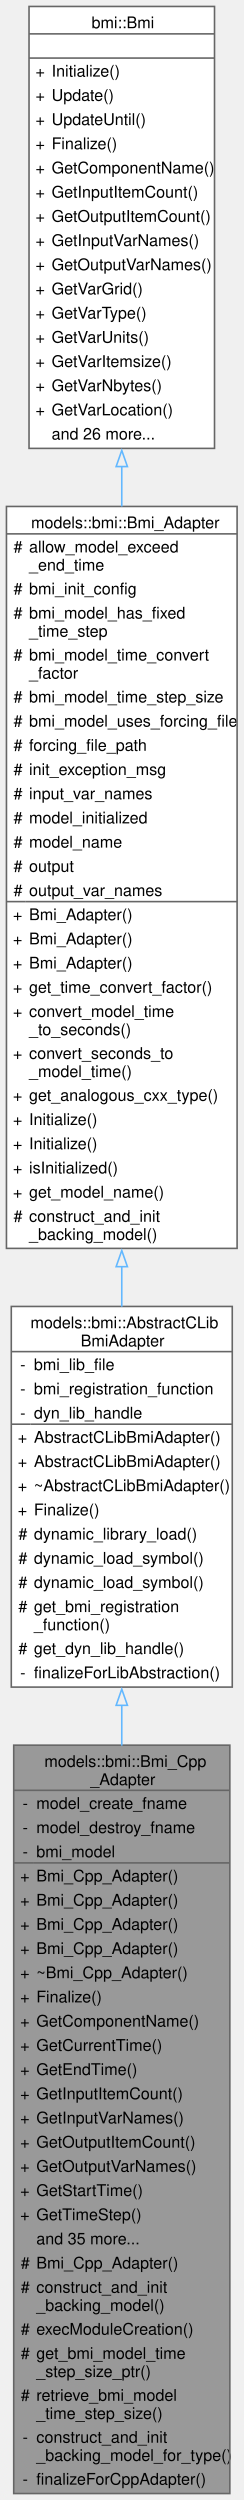
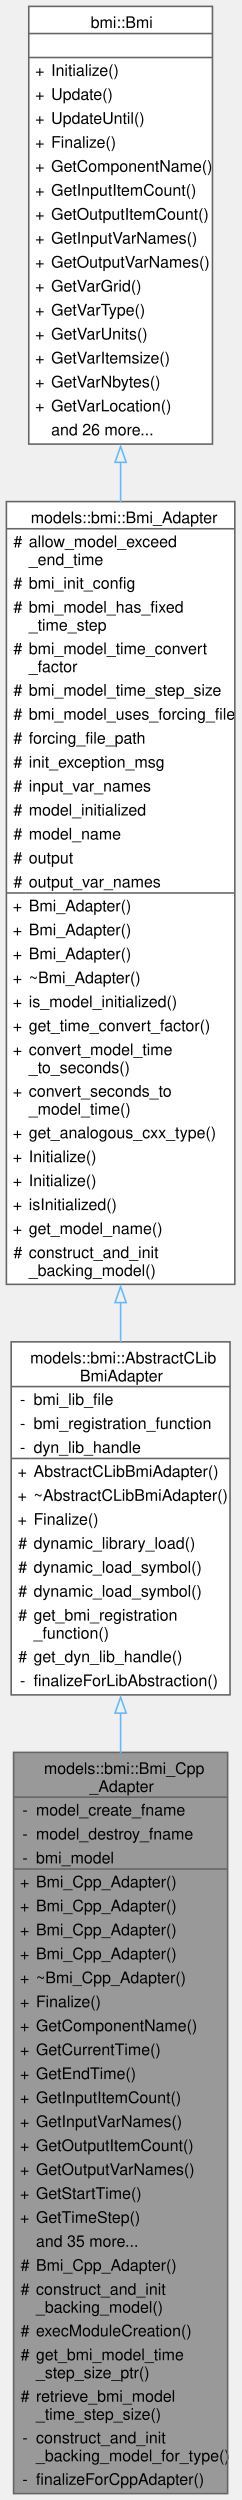
- <svg xmlns="http://www.w3.org/2000/svg" xmlns:xlink="http://www.w3.org/1999/xlink" width="151pt" height="1550pt" viewBox="0.00 0.00 151.00 1550.00">
-   <g id="graph0" class="graph" transform="scale(1 1) rotate(0) translate(4 1546)">
+ <svg xmlns="http://www.w3.org/2000/svg" xmlns:xlink="http://www.w3.org/1999/xlink" width="151pt" height="1565pt" viewBox="0.00 0.00 151.00 1565.00">
+   <g id="graph0" class="graph" transform="scale(1 1) rotate(0) translate(4 1561)">
    <g id="Node000001" class="node">
      <g id="a_Node000001">
        <a xlink:title="A thin wrapper class to provide convenience functions around raw BMI models written in C++,...">
          <polygon fill="#999999" stroke="none" points="138.5,-464 4.5,-464 4.5,0 138.5,0 138.5,-464" />
          <text text-anchor="start" x="23.5" y="-450.5" font-family="Helvetica,sans-Serif" font-size="10.00">models::bmi::Bmi_Cpp</text>
          <text text-anchor="start" x="52" y="-439.25" font-family="Helvetica,sans-Serif" font-size="10.00">_Adapter</text>
          <text text-anchor="start" x="10" y="-424.5" font-family="Helvetica,sans-Serif" font-size="10.00">-</text>
          <text text-anchor="start" x="18.5" y="-424.5" font-family="Helvetica,sans-Serif" font-size="10.00">model_create_fname</text>
          <text text-anchor="start" x="10" y="-409.5" font-family="Helvetica,sans-Serif" font-size="10.00">-</text>
          <text text-anchor="start" x="18.5" y="-409.5" font-family="Helvetica,sans-Serif" font-size="10.00">model_destroy_fname</text>
          <text text-anchor="start" x="10" y="-394.5" font-family="Helvetica,sans-Serif" font-size="10.00">-</text>
          <text text-anchor="start" x="18.5" y="-394.5" font-family="Helvetica,sans-Serif" font-size="10.00">bmi_model</text>
          <text text-anchor="start" x="8.5" y="-379.5" font-family="Helvetica,sans-Serif" font-size="10.00">+</text>
          <text text-anchor="start" x="18.5" y="-379.5" font-family="Helvetica,sans-Serif" font-size="10.00">Bmi_Cpp_Adapter()</text>
          <text text-anchor="start" x="8.5" y="-364.5" font-family="Helvetica,sans-Serif" font-size="10.00">+</text>
          <text text-anchor="start" x="18.5" y="-364.5" font-family="Helvetica,sans-Serif" font-size="10.00">Bmi_Cpp_Adapter()</text>
          <text text-anchor="start" x="8.5" y="-349.5" font-family="Helvetica,sans-Serif" font-size="10.00">+</text>
          <text text-anchor="start" x="18.5" y="-349.5" font-family="Helvetica,sans-Serif" font-size="10.00">Bmi_Cpp_Adapter()</text>
          <text text-anchor="start" x="8.5" y="-334.5" font-family="Helvetica,sans-Serif" font-size="10.00">+</text>
          <text text-anchor="start" x="18.5" y="-334.5" font-family="Helvetica,sans-Serif" font-size="10.00">Bmi_Cpp_Adapter()</text>
          <text text-anchor="start" x="8.5" y="-319.5" font-family="Helvetica,sans-Serif" font-size="10.00">+</text>
          <text text-anchor="start" x="18.5" y="-319.5" font-family="Helvetica,sans-Serif" font-size="10.00">~Bmi_Cpp_Adapter()</text>
          <text text-anchor="start" x="8.5" y="-304.5" font-family="Helvetica,sans-Serif" font-size="10.00">+</text>
          <text text-anchor="start" x="18.5" y="-304.5" font-family="Helvetica,sans-Serif" font-size="10.00">Finalize()</text>
          <text text-anchor="start" x="8.5" y="-289.5" font-family="Helvetica,sans-Serif" font-size="10.00">+</text>
          <text text-anchor="start" x="18.5" y="-289.5" font-family="Helvetica,sans-Serif" font-size="10.00">GetComponentName()</text>
          <text text-anchor="start" x="8.5" y="-274.5" font-family="Helvetica,sans-Serif" font-size="10.00">+</text>
          <text text-anchor="start" x="18.5" y="-274.5" font-family="Helvetica,sans-Serif" font-size="10.00">GetCurrentTime()</text>
          <text text-anchor="start" x="8.5" y="-259.5" font-family="Helvetica,sans-Serif" font-size="10.00">+</text>
          <text text-anchor="start" x="18.5" y="-259.5" font-family="Helvetica,sans-Serif" font-size="10.00">GetEndTime()</text>
          <text text-anchor="start" x="8.5" y="-244.5" font-family="Helvetica,sans-Serif" font-size="10.00">+</text>
          <text text-anchor="start" x="18.5" y="-244.5" font-family="Helvetica,sans-Serif" font-size="10.00">GetInputItemCount()</text>
          <text text-anchor="start" x="8.5" y="-229.5" font-family="Helvetica,sans-Serif" font-size="10.00">+</text>
          <text text-anchor="start" x="18.5" y="-229.5" font-family="Helvetica,sans-Serif" font-size="10.00">GetInputVarNames()</text>
          <text text-anchor="start" x="8.5" y="-214.5" font-family="Helvetica,sans-Serif" font-size="10.00">+</text>
          <text text-anchor="start" x="18.5" y="-214.5" font-family="Helvetica,sans-Serif" font-size="10.00">GetOutputItemCount()</text>
          <text text-anchor="start" x="8.5" y="-199.5" font-family="Helvetica,sans-Serif" font-size="10.00">+</text>
          <text text-anchor="start" x="18.5" y="-199.5" font-family="Helvetica,sans-Serif" font-size="10.00">GetOutputVarNames()</text>
          <text text-anchor="start" x="8.5" y="-184.5" font-family="Helvetica,sans-Serif" font-size="10.00">+</text>
          <text text-anchor="start" x="18.5" y="-184.5" font-family="Helvetica,sans-Serif" font-size="10.00">GetStartTime()</text>
          <text text-anchor="start" x="8.5" y="-169.5" font-family="Helvetica,sans-Serif" font-size="10.00">+</text>
          <text text-anchor="start" x="18.5" y="-169.5" font-family="Helvetica,sans-Serif" font-size="10.00">GetTimeStep()</text>
          <text text-anchor="start" x="18.5" y="-154.5" font-family="Helvetica,sans-Serif" font-size="10.00">and 35 more...</text>
          <text text-anchor="start" x="8.88" y="-139.5" font-family="Helvetica,sans-Serif" font-size="10.00">#</text>
          <text text-anchor="start" x="18.5" y="-139.5" font-family="Helvetica,sans-Serif" font-size="10.00">Bmi_Cpp_Adapter()</text>
          <text text-anchor="start" x="8.88" y="-124.5" font-family="Helvetica,sans-Serif" font-size="10.00">#</text>
          <text text-anchor="start" x="18.5" y="-124.5" font-family="Helvetica,sans-Serif" font-size="10.00">construct_and_init</text>
          <text text-anchor="start" x="18.5" y="-113.25" font-family="Helvetica,sans-Serif" font-size="10.00">_backing_model()</text>
          <text text-anchor="start" x="8.88" y="-98.5" font-family="Helvetica,sans-Serif" font-size="10.00">#</text>
          <text text-anchor="start" x="18.5" y="-98.5" font-family="Helvetica,sans-Serif" font-size="10.00">execModuleCreation()</text>
          <text text-anchor="start" x="8.88" y="-83.5" font-family="Helvetica,sans-Serif" font-size="10.00">#</text>
          <text text-anchor="start" x="18.5" y="-83.5" font-family="Helvetica,sans-Serif" font-size="10.00">get_bmi_model_time</text>
          <text text-anchor="start" x="18.5" y="-72.25" font-family="Helvetica,sans-Serif" font-size="10.00">_step_size_ptr()</text>
          <text text-anchor="start" x="8.88" y="-57.5" font-family="Helvetica,sans-Serif" font-size="10.00">#</text>
          <text text-anchor="start" x="18.5" y="-57.5" font-family="Helvetica,sans-Serif" font-size="10.00">retrieve_bmi_model</text>
          <text text-anchor="start" x="18.5" y="-46.25" font-family="Helvetica,sans-Serif" font-size="10.00">_time_step_size()</text>
          <text text-anchor="start" x="10" y="-31.5" font-family="Helvetica,sans-Serif" font-size="10.00">-</text>
          <text text-anchor="start" x="18.5" y="-31.5" font-family="Helvetica,sans-Serif" font-size="10.00">construct_and_init</text>
          <text text-anchor="start" x="18.5" y="-20.25" font-family="Helvetica,sans-Serif" font-size="10.00">_backing_model_for_type()</text>
          <text text-anchor="start" x="10" y="-5.5" font-family="Helvetica,sans-Serif" font-size="10.00">-</text>
          <text text-anchor="start" x="18.5" y="-5.5" font-family="Helvetica,sans-Serif" font-size="10.00">finalizeForCppAdapter()</text>
          <polygon fill="#666666" stroke="#666666" points="4.5,-436 4.5,-436 138.5,-436 138.5,-436 4.5,-436" />
          <polygon fill="#666666" stroke="#666666" points="4.5,-391 4.5,-391 16.5,-391 16.5,-391 4.5,-391" />
          <polygon fill="#666666" stroke="#666666" points="16.5,-391 16.5,-391 138.5,-391 138.5,-391 16.5,-391" />
          <polygon fill="none" stroke="#666666" points="4.5,0 4.5,-464 138.5,-464 138.5,0 4.5,0" />
        </a>
      </g>
    </g>
    <g id="Node000002" class="node">
      <g id="a_Node000002">
        <a xlink:href="classmodels_1_1bmi_1_1_abstract_c_lib_bmi_adapter.html" target="_top" xlink:title=" ">
-           <polygon fill="white" stroke="none" points="140,-736 3,-736 3,-500 140,-500 140,-736" />
-           <text text-anchor="start" x="14.88" y="-722.5" font-family="Helvetica,sans-Serif" font-size="10.00">models::bmi::AbstractCLib</text>
-           <text text-anchor="start" x="46" y="-711.25" font-family="Helvetica,sans-Serif" font-size="10.00">BmiAdapter</text>
-           <text text-anchor="start" x="8.5" y="-696.5" font-family="Helvetica,sans-Serif" font-size="10.00">-</text>
-           <text text-anchor="start" x="17" y="-696.5" font-family="Helvetica,sans-Serif" font-size="10.00">bmi_lib_file</text>
+           <polygon fill="white" stroke="none" points="140,-721 3,-721 3,-500 140,-500 140,-721" />
+           <text text-anchor="start" x="14.88" y="-707.5" font-family="Helvetica,sans-Serif" font-size="10.00">models::bmi::AbstractCLib</text>
+           <text text-anchor="start" x="46" y="-696.25" font-family="Helvetica,sans-Serif" font-size="10.00">BmiAdapter</text>
          <text text-anchor="start" x="8.5" y="-681.5" font-family="Helvetica,sans-Serif" font-size="10.00">-</text>
-           <text text-anchor="start" x="17" y="-681.5" font-family="Helvetica,sans-Serif" font-size="10.00">bmi_registration_function</text>
+           <text text-anchor="start" x="17" y="-681.5" font-family="Helvetica,sans-Serif" font-size="10.00">bmi_lib_file</text>
          <text text-anchor="start" x="8.5" y="-666.5" font-family="Helvetica,sans-Serif" font-size="10.00">-</text>
-           <text text-anchor="start" x="17" y="-666.5" font-family="Helvetica,sans-Serif" font-size="10.00">dyn_lib_handle</text>
-           <text text-anchor="start" x="7" y="-651.5" font-family="Helvetica,sans-Serif" font-size="10.00">+</text>
-           <text text-anchor="start" x="17" y="-651.5" font-family="Helvetica,sans-Serif" font-size="10.00">AbstractCLibBmiAdapter()</text>
+           <text text-anchor="start" x="17" y="-666.5" font-family="Helvetica,sans-Serif" font-size="10.00">bmi_registration_function</text>
+           <text text-anchor="start" x="8.5" y="-651.5" font-family="Helvetica,sans-Serif" font-size="10.00">-</text>
+           <text text-anchor="start" x="17" y="-651.5" font-family="Helvetica,sans-Serif" font-size="10.00">dyn_lib_handle</text>
          <text text-anchor="start" x="7" y="-636.5" font-family="Helvetica,sans-Serif" font-size="10.00">+</text>
          <text text-anchor="start" x="17" y="-636.5" font-family="Helvetica,sans-Serif" font-size="10.00">AbstractCLibBmiAdapter()</text>
          <text text-anchor="start" x="7" y="-621.5" font-family="Helvetica,sans-Serif" font-size="10.00">+</text>
          <text text-anchor="start" x="17" y="-621.5" font-family="Helvetica,sans-Serif" font-size="10.00">~AbstractCLibBmiAdapter()</text>
          <text text-anchor="start" x="7" y="-606.5" font-family="Helvetica,sans-Serif" font-size="10.00">+</text>
          <text text-anchor="start" x="17" y="-606.5" font-family="Helvetica,sans-Serif" font-size="10.00">Finalize()</text>
          <text text-anchor="start" x="7.38" y="-591.5" font-family="Helvetica,sans-Serif" font-size="10.00">#</text>
          <text text-anchor="start" x="17" y="-591.5" font-family="Helvetica,sans-Serif" font-size="10.00">dynamic_library_load()</text>
          <text text-anchor="start" x="7.38" y="-576.5" font-family="Helvetica,sans-Serif" font-size="10.00">#</text>
          <text text-anchor="start" x="17" y="-576.5" font-family="Helvetica,sans-Serif" font-size="10.00">dynamic_load_symbol()</text>
          <text text-anchor="start" x="7.38" y="-561.5" font-family="Helvetica,sans-Serif" font-size="10.00">#</text>
          <text text-anchor="start" x="17" y="-561.5" font-family="Helvetica,sans-Serif" font-size="10.00">dynamic_load_symbol()</text>
          <text text-anchor="start" x="7.38" y="-546.5" font-family="Helvetica,sans-Serif" font-size="10.00">#</text>
          <text text-anchor="start" x="17" y="-546.5" font-family="Helvetica,sans-Serif" font-size="10.00">get_bmi_registration</text>
          <text text-anchor="start" x="17" y="-535.25" font-family="Helvetica,sans-Serif" font-size="10.00">_function()</text>
          <text text-anchor="start" x="7.38" y="-520.5" font-family="Helvetica,sans-Serif" font-size="10.00">#</text>
          <text text-anchor="start" x="17" y="-520.5" font-family="Helvetica,sans-Serif" font-size="10.00">get_dyn_lib_handle()</text>
          <text text-anchor="start" x="8.5" y="-505.5" font-family="Helvetica,sans-Serif" font-size="10.00">-</text>
          <text text-anchor="start" x="17" y="-505.5" font-family="Helvetica,sans-Serif" font-size="10.00">finalizeForLibAbstraction()</text>
-           <polygon fill="#666666" stroke="#666666" points="3,-708 3,-708 140,-708 140,-708 3,-708" />
-           <polygon fill="#666666" stroke="#666666" points="3,-663 3,-663 15,-663 15,-663 3,-663" />
-           <polygon fill="#666666" stroke="#666666" points="15,-663 15,-663 140,-663 140,-663 15,-663" />
-           <polygon fill="none" stroke="#666666" points="3,-500 3,-736 140,-736 140,-500 3,-500" />
+           <polygon fill="#666666" stroke="#666666" points="3,-693 3,-693 140,-693 140,-693 3,-693" />
+           <polygon fill="#666666" stroke="#666666" points="3,-648 3,-648 15,-648 15,-648 3,-648" />
+           <polygon fill="#666666" stroke="#666666" points="15,-648 15,-648 140,-648 140,-648 15,-648" />
+           <polygon fill="none" stroke="#666666" points="3,-500 3,-721 140,-721 140,-500 3,-500" />
        </a>
      </g>
    </g>
    <g id="edge1_Node000001_Node000002" class="edge">
      <g id="a_edge1_Node000001_Node000002">
        <a xlink:title=" ">
-           <path fill="none" stroke="#63b8ff" d="M71.5,-488.75C71.5,-480.54 71.5,-472.16 71.5,-463.68" />
-           <polygon fill="none" stroke="#63b8ff" points="68,-488.71 71.5,-498.71 75,-488.71 68,-488.71" />
+           <path fill="none" stroke="#63b8ff" d="M71.5,-488.68C71.5,-480.51 71.5,-472.15 71.5,-463.66" />
+           <polygon fill="none" stroke="#63b8ff" points="68,-488.58 71.5,-498.58 75,-488.58 68,-488.58" />
        </a>
      </g>
    </g>
    <g id="Node000003" class="node">
      <g id="a_Node000003">
        <a xlink:href="classmodels_1_1bmi_1_1_bmi___adapter.html" target="_top" xlink:title="Abstract adapter interface for C++ classes to interact with the essential aspects of external models ...">
-           <polygon fill="white" stroke="none" points="143,-1232 0,-1232 0,-772 143,-772 143,-1232" />
-           <text text-anchor="start" x="15.25" y="-1218.5" font-family="Helvetica,sans-Serif" font-size="10.00">models::bmi::Bmi_Adapter</text>
-           <text text-anchor="start" x="4.38" y="-1203.5" font-family="Helvetica,sans-Serif" font-size="10.00">#</text>
-           <text text-anchor="start" x="14" y="-1203.5" font-family="Helvetica,sans-Serif" font-size="10.00">allow_model_exceed</text>
-           <text text-anchor="start" x="14" y="-1192.25" font-family="Helvetica,sans-Serif" font-size="10.00">_end_time</text>
+           <polygon fill="white" stroke="none" points="143,-1247 0,-1247 0,-757 143,-757 143,-1247" />
+           <text text-anchor="start" x="15.25" y="-1233.5" font-family="Helvetica,sans-Serif" font-size="10.00">models::bmi::Bmi_Adapter</text>
+           <text text-anchor="start" x="4.38" y="-1218.5" font-family="Helvetica,sans-Serif" font-size="10.00">#</text>
+           <text text-anchor="start" x="14" y="-1218.5" font-family="Helvetica,sans-Serif" font-size="10.00">allow_model_exceed</text>
+           <text text-anchor="start" x="14" y="-1207.25" font-family="Helvetica,sans-Serif" font-size="10.00">_end_time</text>
+           <text text-anchor="start" x="4.38" y="-1192.5" font-family="Helvetica,sans-Serif" font-size="10.00">#</text>
+           <text text-anchor="start" x="14" y="-1192.5" font-family="Helvetica,sans-Serif" font-size="10.00">bmi_init_config</text>
          <text text-anchor="start" x="4.38" y="-1177.5" font-family="Helvetica,sans-Serif" font-size="10.00">#</text>
-           <text text-anchor="start" x="14" y="-1177.5" font-family="Helvetica,sans-Serif" font-size="10.00">bmi_init_config</text>
-           <text text-anchor="start" x="4.38" y="-1162.5" font-family="Helvetica,sans-Serif" font-size="10.00">#</text>
-           <text text-anchor="start" x="14" y="-1162.5" font-family="Helvetica,sans-Serif" font-size="10.00">bmi_model_has_fixed</text>
-           <text text-anchor="start" x="14" y="-1151.25" font-family="Helvetica,sans-Serif" font-size="10.00">_time_step</text>
-           <text text-anchor="start" x="4.38" y="-1136.5" font-family="Helvetica,sans-Serif" font-size="10.00">#</text>
-           <text text-anchor="start" x="14" y="-1136.5" font-family="Helvetica,sans-Serif" font-size="10.00">bmi_model_time_convert</text>
-           <text text-anchor="start" x="14" y="-1125.25" font-family="Helvetica,sans-Serif" font-size="10.00">_factor</text>
+           <text text-anchor="start" x="14" y="-1177.5" font-family="Helvetica,sans-Serif" font-size="10.00">bmi_model_has_fixed</text>
+           <text text-anchor="start" x="14" y="-1166.25" font-family="Helvetica,sans-Serif" font-size="10.00">_time_step</text>
+           <text text-anchor="start" x="4.38" y="-1151.5" font-family="Helvetica,sans-Serif" font-size="10.00">#</text>
+           <text text-anchor="start" x="14" y="-1151.5" font-family="Helvetica,sans-Serif" font-size="10.00">bmi_model_time_convert</text>
+           <text text-anchor="start" x="14" y="-1140.25" font-family="Helvetica,sans-Serif" font-size="10.00">_factor</text>
+           <text text-anchor="start" x="4.38" y="-1125.5" font-family="Helvetica,sans-Serif" font-size="10.00">#</text>
+           <text text-anchor="start" x="14" y="-1125.5" font-family="Helvetica,sans-Serif" font-size="10.00">bmi_model_time_step_size</text>
          <text text-anchor="start" x="4.38" y="-1110.5" font-family="Helvetica,sans-Serif" font-size="10.00">#</text>
-           <text text-anchor="start" x="14" y="-1110.5" font-family="Helvetica,sans-Serif" font-size="10.00">bmi_model_time_step_size</text>
+           <text text-anchor="start" x="14" y="-1110.5" font-family="Helvetica,sans-Serif" font-size="10.00">bmi_model_uses_forcing_file</text>
          <text text-anchor="start" x="4.38" y="-1095.5" font-family="Helvetica,sans-Serif" font-size="10.00">#</text>
-           <text text-anchor="start" x="14" y="-1095.5" font-family="Helvetica,sans-Serif" font-size="10.00">bmi_model_uses_forcing_file</text>
+           <text text-anchor="start" x="14" y="-1095.5" font-family="Helvetica,sans-Serif" font-size="10.00">forcing_file_path</text>
          <text text-anchor="start" x="4.38" y="-1080.5" font-family="Helvetica,sans-Serif" font-size="10.00">#</text>
-           <text text-anchor="start" x="14" y="-1080.5" font-family="Helvetica,sans-Serif" font-size="10.00">forcing_file_path</text>
+           <text text-anchor="start" x="14" y="-1080.5" font-family="Helvetica,sans-Serif" font-size="10.00">init_exception_msg</text>
          <text text-anchor="start" x="4.38" y="-1065.5" font-family="Helvetica,sans-Serif" font-size="10.00">#</text>
-           <text text-anchor="start" x="14" y="-1065.5" font-family="Helvetica,sans-Serif" font-size="10.00">init_exception_msg</text>
+           <text text-anchor="start" x="14" y="-1065.5" font-family="Helvetica,sans-Serif" font-size="10.00">input_var_names</text>
          <text text-anchor="start" x="4.38" y="-1050.5" font-family="Helvetica,sans-Serif" font-size="10.00">#</text>
-           <text text-anchor="start" x="14" y="-1050.5" font-family="Helvetica,sans-Serif" font-size="10.00">input_var_names</text>
+           <text text-anchor="start" x="14" y="-1050.5" font-family="Helvetica,sans-Serif" font-size="10.00">model_initialized</text>
          <text text-anchor="start" x="4.38" y="-1035.5" font-family="Helvetica,sans-Serif" font-size="10.00">#</text>
-           <text text-anchor="start" x="14" y="-1035.5" font-family="Helvetica,sans-Serif" font-size="10.00">model_initialized</text>
+           <text text-anchor="start" x="14" y="-1035.5" font-family="Helvetica,sans-Serif" font-size="10.00">model_name</text>
          <text text-anchor="start" x="4.38" y="-1020.5" font-family="Helvetica,sans-Serif" font-size="10.00">#</text>
-           <text text-anchor="start" x="14" y="-1020.5" font-family="Helvetica,sans-Serif" font-size="10.00">model_name</text>
+           <text text-anchor="start" x="14" y="-1020.5" font-family="Helvetica,sans-Serif" font-size="10.00">output</text>
          <text text-anchor="start" x="4.38" y="-1005.5" font-family="Helvetica,sans-Serif" font-size="10.00">#</text>
-           <text text-anchor="start" x="14" y="-1005.5" font-family="Helvetica,sans-Serif" font-size="10.00">output</text>
-           <text text-anchor="start" x="4.38" y="-990.5" font-family="Helvetica,sans-Serif" font-size="10.00">#</text>
-           <text text-anchor="start" x="14" y="-990.5" font-family="Helvetica,sans-Serif" font-size="10.00">output_var_names</text>
+           <text text-anchor="start" x="14" y="-1005.5" font-family="Helvetica,sans-Serif" font-size="10.00">output_var_names</text>
+           <text text-anchor="start" x="4" y="-990.5" font-family="Helvetica,sans-Serif" font-size="10.00">+</text>
+           <text text-anchor="start" x="14" y="-990.5" font-family="Helvetica,sans-Serif" font-size="10.00">Bmi_Adapter()</text>
          <text text-anchor="start" x="4" y="-975.5" font-family="Helvetica,sans-Serif" font-size="10.00">+</text>
          <text text-anchor="start" x="14" y="-975.5" font-family="Helvetica,sans-Serif" font-size="10.00">Bmi_Adapter()</text>
          <text text-anchor="start" x="4" y="-960.5" font-family="Helvetica,sans-Serif" font-size="10.00">+</text>
          <text text-anchor="start" x="14" y="-960.5" font-family="Helvetica,sans-Serif" font-size="10.00">Bmi_Adapter()</text>
          <text text-anchor="start" x="4" y="-945.5" font-family="Helvetica,sans-Serif" font-size="10.00">+</text>
-           <text text-anchor="start" x="14" y="-945.5" font-family="Helvetica,sans-Serif" font-size="10.00">Bmi_Adapter()</text>
+           <text text-anchor="start" x="14" y="-945.5" font-family="Helvetica,sans-Serif" font-size="10.00">~Bmi_Adapter()</text>
          <text text-anchor="start" x="4" y="-930.5" font-family="Helvetica,sans-Serif" font-size="10.00">+</text>
-           <text text-anchor="start" x="14" y="-930.5" font-family="Helvetica,sans-Serif" font-size="10.00">get_time_convert_factor()</text>
+           <text text-anchor="start" x="14" y="-930.5" font-family="Helvetica,sans-Serif" font-size="10.00">is_model_initialized()</text>
          <text text-anchor="start" x="4" y="-915.5" font-family="Helvetica,sans-Serif" font-size="10.00">+</text>
-           <text text-anchor="start" x="14" y="-915.5" font-family="Helvetica,sans-Serif" font-size="10.00">convert_model_time</text>
-           <text text-anchor="start" x="14" y="-904.25" font-family="Helvetica,sans-Serif" font-size="10.00">_to_seconds()</text>
-           <text text-anchor="start" x="4" y="-889.5" font-family="Helvetica,sans-Serif" font-size="10.00">+</text>
-           <text text-anchor="start" x="14" y="-889.5" font-family="Helvetica,sans-Serif" font-size="10.00">convert_seconds_to</text>
-           <text text-anchor="start" x="14" y="-878.25" font-family="Helvetica,sans-Serif" font-size="10.00">_model_time()</text>
-           <text text-anchor="start" x="4" y="-863.5" font-family="Helvetica,sans-Serif" font-size="10.00">+</text>
-           <text text-anchor="start" x="14" y="-863.5" font-family="Helvetica,sans-Serif" font-size="10.00">get_analogous_cxx_type()</text>
+           <text text-anchor="start" x="14" y="-915.5" font-family="Helvetica,sans-Serif" font-size="10.00">get_time_convert_factor()</text>
+           <text text-anchor="start" x="4" y="-900.5" font-family="Helvetica,sans-Serif" font-size="10.00">+</text>
+           <text text-anchor="start" x="14" y="-900.5" font-family="Helvetica,sans-Serif" font-size="10.00">convert_model_time</text>
+           <text text-anchor="start" x="14" y="-889.25" font-family="Helvetica,sans-Serif" font-size="10.00">_to_seconds()</text>
+           <text text-anchor="start" x="4" y="-874.5" font-family="Helvetica,sans-Serif" font-size="10.00">+</text>
+           <text text-anchor="start" x="14" y="-874.5" font-family="Helvetica,sans-Serif" font-size="10.00">convert_seconds_to</text>
+           <text text-anchor="start" x="14" y="-863.25" font-family="Helvetica,sans-Serif" font-size="10.00">_model_time()</text>
          <text text-anchor="start" x="4" y="-848.5" font-family="Helvetica,sans-Serif" font-size="10.00">+</text>
-           <text text-anchor="start" x="14" y="-848.5" font-family="Helvetica,sans-Serif" font-size="10.00">Initialize()</text>
+           <text text-anchor="start" x="14" y="-848.5" font-family="Helvetica,sans-Serif" font-size="10.00">get_analogous_cxx_type()</text>
          <text text-anchor="start" x="4" y="-833.5" font-family="Helvetica,sans-Serif" font-size="10.00">+</text>
          <text text-anchor="start" x="14" y="-833.5" font-family="Helvetica,sans-Serif" font-size="10.00">Initialize()</text>
          <text text-anchor="start" x="4" y="-818.5" font-family="Helvetica,sans-Serif" font-size="10.00">+</text>
-           <text text-anchor="start" x="14" y="-818.5" font-family="Helvetica,sans-Serif" font-size="10.00">isInitialized()</text>
+           <text text-anchor="start" x="14" y="-818.5" font-family="Helvetica,sans-Serif" font-size="10.00">Initialize()</text>
          <text text-anchor="start" x="4" y="-803.5" font-family="Helvetica,sans-Serif" font-size="10.00">+</text>
-           <text text-anchor="start" x="14" y="-803.5" font-family="Helvetica,sans-Serif" font-size="10.00">get_model_name()</text>
-           <text text-anchor="start" x="4.38" y="-788.5" font-family="Helvetica,sans-Serif" font-size="10.00">#</text>
-           <text text-anchor="start" x="14" y="-788.5" font-family="Helvetica,sans-Serif" font-size="10.00">construct_and_init</text>
-           <text text-anchor="start" x="14" y="-777.25" font-family="Helvetica,sans-Serif" font-size="10.00">_backing_model()</text>
-           <polygon fill="#666666" stroke="#666666" points="0,-1215 0,-1215 143,-1215 143,-1215 0,-1215" />
-           <polygon fill="#666666" stroke="#666666" points="0,-987 0,-987 12,-987 12,-987 0,-987" />
-           <polygon fill="#666666" stroke="#666666" points="12,-987 12,-987 143,-987 143,-987 12,-987" />
-           <polygon fill="none" stroke="#666666" points="0,-772 0,-1232 143,-1232 143,-772 0,-772" />
+           <text text-anchor="start" x="14" y="-803.5" font-family="Helvetica,sans-Serif" font-size="10.00">isInitialized()</text>
+           <text text-anchor="start" x="4" y="-788.5" font-family="Helvetica,sans-Serif" font-size="10.00">+</text>
+           <text text-anchor="start" x="14" y="-788.5" font-family="Helvetica,sans-Serif" font-size="10.00">get_model_name()</text>
+           <text text-anchor="start" x="4.38" y="-773.5" font-family="Helvetica,sans-Serif" font-size="10.00">#</text>
+           <text text-anchor="start" x="14" y="-773.5" font-family="Helvetica,sans-Serif" font-size="10.00">construct_and_init</text>
+           <text text-anchor="start" x="14" y="-762.25" font-family="Helvetica,sans-Serif" font-size="10.00">_backing_model()</text>
+           <polygon fill="#666666" stroke="#666666" points="0,-1230 0,-1230 143,-1230 143,-1230 0,-1230" />
+           <polygon fill="#666666" stroke="#666666" points="0,-1002 0,-1002 12,-1002 12,-1002 0,-1002" />
+           <polygon fill="#666666" stroke="#666666" points="12,-1002 12,-1002 143,-1002 143,-1002 12,-1002" />
+           <polygon fill="none" stroke="#666666" points="0,-757 0,-1247 143,-1247 143,-757 0,-757" />
        </a>
      </g>
    </g>
    <g id="edge2_Node000002_Node000003" class="edge">
      <g id="a_edge2_Node000002_Node000003">
        <a xlink:title=" ">
-           <path fill="none" stroke="#63b8ff" d="M71.5,-760.91C71.5,-752.4 71.5,-744.03 71.5,-735.88" />
-           <polygon fill="none" stroke="#63b8ff" points="68,-760.66 71.5,-770.66 75,-760.66 68,-760.66" />
+           <path fill="none" stroke="#63b8ff" d="M71.5,-745.82C71.5,-737.32 71.5,-729 71.5,-720.91" />
+           <polygon fill="none" stroke="#63b8ff" points="68,-745.58 71.5,-755.58 75,-745.58 68,-745.58" />
        </a>
      </g>
    </g>
    <g id="Node000004" class="node">
      <g id="a_Node000004">
        <a xlink:href="classbmi_1_1_bmi.html" target="_top" xlink:title=" ">
-           <polygon fill="white" stroke="none" points="129,-1542 14,-1542 14,-1268 129,-1268 129,-1542" />
-           <text text-anchor="start" x="52.75" y="-1528.5" font-family="Helvetica,sans-Serif" font-size="10.00">bmi::Bmi</text>
-           <text text-anchor="start" x="70" y="-1513.5" font-family="Helvetica,sans-Serif" font-size="10.00"> </text>
+           <polygon fill="white" stroke="none" points="129,-1557 14,-1557 14,-1283 129,-1283 129,-1557" />
+           <text text-anchor="start" x="52.75" y="-1543.5" font-family="Helvetica,sans-Serif" font-size="10.00">bmi::Bmi</text>
+           <text text-anchor="start" x="70" y="-1528.5" font-family="Helvetica,sans-Serif" font-size="10.00"> </text>
+           <text text-anchor="start" x="18" y="-1513.5" font-family="Helvetica,sans-Serif" font-size="10.00">+</text>
+           <text text-anchor="start" x="28" y="-1513.5" font-family="Helvetica,sans-Serif" font-size="10.00">Initialize()</text>
          <text text-anchor="start" x="18" y="-1498.5" font-family="Helvetica,sans-Serif" font-size="10.00">+</text>
-           <text text-anchor="start" x="28" y="-1498.5" font-family="Helvetica,sans-Serif" font-size="10.00">Initialize()</text>
+           <text text-anchor="start" x="28" y="-1498.5" font-family="Helvetica,sans-Serif" font-size="10.00">Update()</text>
          <text text-anchor="start" x="18" y="-1483.5" font-family="Helvetica,sans-Serif" font-size="10.00">+</text>
-           <text text-anchor="start" x="28" y="-1483.5" font-family="Helvetica,sans-Serif" font-size="10.00">Update()</text>
+           <text text-anchor="start" x="28" y="-1483.5" font-family="Helvetica,sans-Serif" font-size="10.00">UpdateUntil()</text>
          <text text-anchor="start" x="18" y="-1468.5" font-family="Helvetica,sans-Serif" font-size="10.00">+</text>
-           <text text-anchor="start" x="28" y="-1468.5" font-family="Helvetica,sans-Serif" font-size="10.00">UpdateUntil()</text>
+           <text text-anchor="start" x="28" y="-1468.5" font-family="Helvetica,sans-Serif" font-size="10.00">Finalize()</text>
          <text text-anchor="start" x="18" y="-1453.5" font-family="Helvetica,sans-Serif" font-size="10.00">+</text>
-           <text text-anchor="start" x="28" y="-1453.5" font-family="Helvetica,sans-Serif" font-size="10.00">Finalize()</text>
+           <text text-anchor="start" x="28" y="-1453.5" font-family="Helvetica,sans-Serif" font-size="10.00">GetComponentName()</text>
          <text text-anchor="start" x="18" y="-1438.5" font-family="Helvetica,sans-Serif" font-size="10.00">+</text>
-           <text text-anchor="start" x="28" y="-1438.5" font-family="Helvetica,sans-Serif" font-size="10.00">GetComponentName()</text>
+           <text text-anchor="start" x="28" y="-1438.5" font-family="Helvetica,sans-Serif" font-size="10.00">GetInputItemCount()</text>
          <text text-anchor="start" x="18" y="-1423.5" font-family="Helvetica,sans-Serif" font-size="10.00">+</text>
-           <text text-anchor="start" x="28" y="-1423.5" font-family="Helvetica,sans-Serif" font-size="10.00">GetInputItemCount()</text>
+           <text text-anchor="start" x="28" y="-1423.5" font-family="Helvetica,sans-Serif" font-size="10.00">GetOutputItemCount()</text>
          <text text-anchor="start" x="18" y="-1408.5" font-family="Helvetica,sans-Serif" font-size="10.00">+</text>
-           <text text-anchor="start" x="28" y="-1408.5" font-family="Helvetica,sans-Serif" font-size="10.00">GetOutputItemCount()</text>
+           <text text-anchor="start" x="28" y="-1408.5" font-family="Helvetica,sans-Serif" font-size="10.00">GetInputVarNames()</text>
          <text text-anchor="start" x="18" y="-1393.5" font-family="Helvetica,sans-Serif" font-size="10.00">+</text>
-           <text text-anchor="start" x="28" y="-1393.5" font-family="Helvetica,sans-Serif" font-size="10.00">GetInputVarNames()</text>
+           <text text-anchor="start" x="28" y="-1393.5" font-family="Helvetica,sans-Serif" font-size="10.00">GetOutputVarNames()</text>
          <text text-anchor="start" x="18" y="-1378.5" font-family="Helvetica,sans-Serif" font-size="10.00">+</text>
-           <text text-anchor="start" x="28" y="-1378.5" font-family="Helvetica,sans-Serif" font-size="10.00">GetOutputVarNames()</text>
+           <text text-anchor="start" x="28" y="-1378.5" font-family="Helvetica,sans-Serif" font-size="10.00">GetVarGrid()</text>
          <text text-anchor="start" x="18" y="-1363.5" font-family="Helvetica,sans-Serif" font-size="10.00">+</text>
-           <text text-anchor="start" x="28" y="-1363.5" font-family="Helvetica,sans-Serif" font-size="10.00">GetVarGrid()</text>
+           <text text-anchor="start" x="28" y="-1363.5" font-family="Helvetica,sans-Serif" font-size="10.00">GetVarType()</text>
          <text text-anchor="start" x="18" y="-1348.5" font-family="Helvetica,sans-Serif" font-size="10.00">+</text>
-           <text text-anchor="start" x="28" y="-1348.5" font-family="Helvetica,sans-Serif" font-size="10.00">GetVarType()</text>
+           <text text-anchor="start" x="28" y="-1348.5" font-family="Helvetica,sans-Serif" font-size="10.00">GetVarUnits()</text>
          <text text-anchor="start" x="18" y="-1333.5" font-family="Helvetica,sans-Serif" font-size="10.00">+</text>
-           <text text-anchor="start" x="28" y="-1333.5" font-family="Helvetica,sans-Serif" font-size="10.00">GetVarUnits()</text>
+           <text text-anchor="start" x="28" y="-1333.5" font-family="Helvetica,sans-Serif" font-size="10.00">GetVarItemsize()</text>
          <text text-anchor="start" x="18" y="-1318.5" font-family="Helvetica,sans-Serif" font-size="10.00">+</text>
-           <text text-anchor="start" x="28" y="-1318.5" font-family="Helvetica,sans-Serif" font-size="10.00">GetVarItemsize()</text>
+           <text text-anchor="start" x="28" y="-1318.5" font-family="Helvetica,sans-Serif" font-size="10.00">GetVarNbytes()</text>
          <text text-anchor="start" x="18" y="-1303.5" font-family="Helvetica,sans-Serif" font-size="10.00">+</text>
-           <text text-anchor="start" x="28" y="-1303.5" font-family="Helvetica,sans-Serif" font-size="10.00">GetVarNbytes()</text>
-           <text text-anchor="start" x="18" y="-1288.5" font-family="Helvetica,sans-Serif" font-size="10.00">+</text>
-           <text text-anchor="start" x="28" y="-1288.5" font-family="Helvetica,sans-Serif" font-size="10.00">GetVarLocation()</text>
-           <text text-anchor="start" x="28" y="-1273.5" font-family="Helvetica,sans-Serif" font-size="10.00">and 26 more...</text>
+           <text text-anchor="start" x="28" y="-1303.5" font-family="Helvetica,sans-Serif" font-size="10.00">GetVarLocation()</text>
+           <text text-anchor="start" x="28" y="-1288.5" font-family="Helvetica,sans-Serif" font-size="10.00">and 26 more...</text>
+           <polygon fill="#666666" stroke="#666666" points="14,-1540 14,-1540 129,-1540 129,-1540 14,-1540" />
          <polygon fill="#666666" stroke="#666666" points="14,-1525 14,-1525 129,-1525 129,-1525 14,-1525" />
-           <polygon fill="#666666" stroke="#666666" points="14,-1510 14,-1510 129,-1510 129,-1510 14,-1510" />
-           <polygon fill="none" stroke="#666666" points="14,-1268 14,-1542 129,-1542 129,-1268 14,-1268" />
+           <polygon fill="none" stroke="#666666" points="14,-1283 14,-1557 129,-1557 129,-1283 14,-1283" />
        </a>
      </g>
    </g>
    <g id="edge3_Node000003_Node000004" class="edge">
      <g id="a_edge3_Node000003_Node000004">
        <a xlink:title=" ">
-           <path fill="none" stroke="#63b8ff" d="M71.5,-1256.79C71.5,-1248.63 71.5,-1240.33 71.5,-1231.98" />
-           <polygon fill="none" stroke="#63b8ff" points="68,-1256.73 71.5,-1266.73 75,-1256.73 68,-1256.73" />
+           <path fill="none" stroke="#63b8ff" d="M71.5,-1271.58C71.5,-1263.38 71.5,-1255.05 71.5,-1246.63" />
+           <polygon fill="none" stroke="#63b8ff" points="68,-1271.56 71.5,-1281.56 75,-1271.56 68,-1271.56" />
        </a>
      </g>
    </g>
  </g>
</svg>
